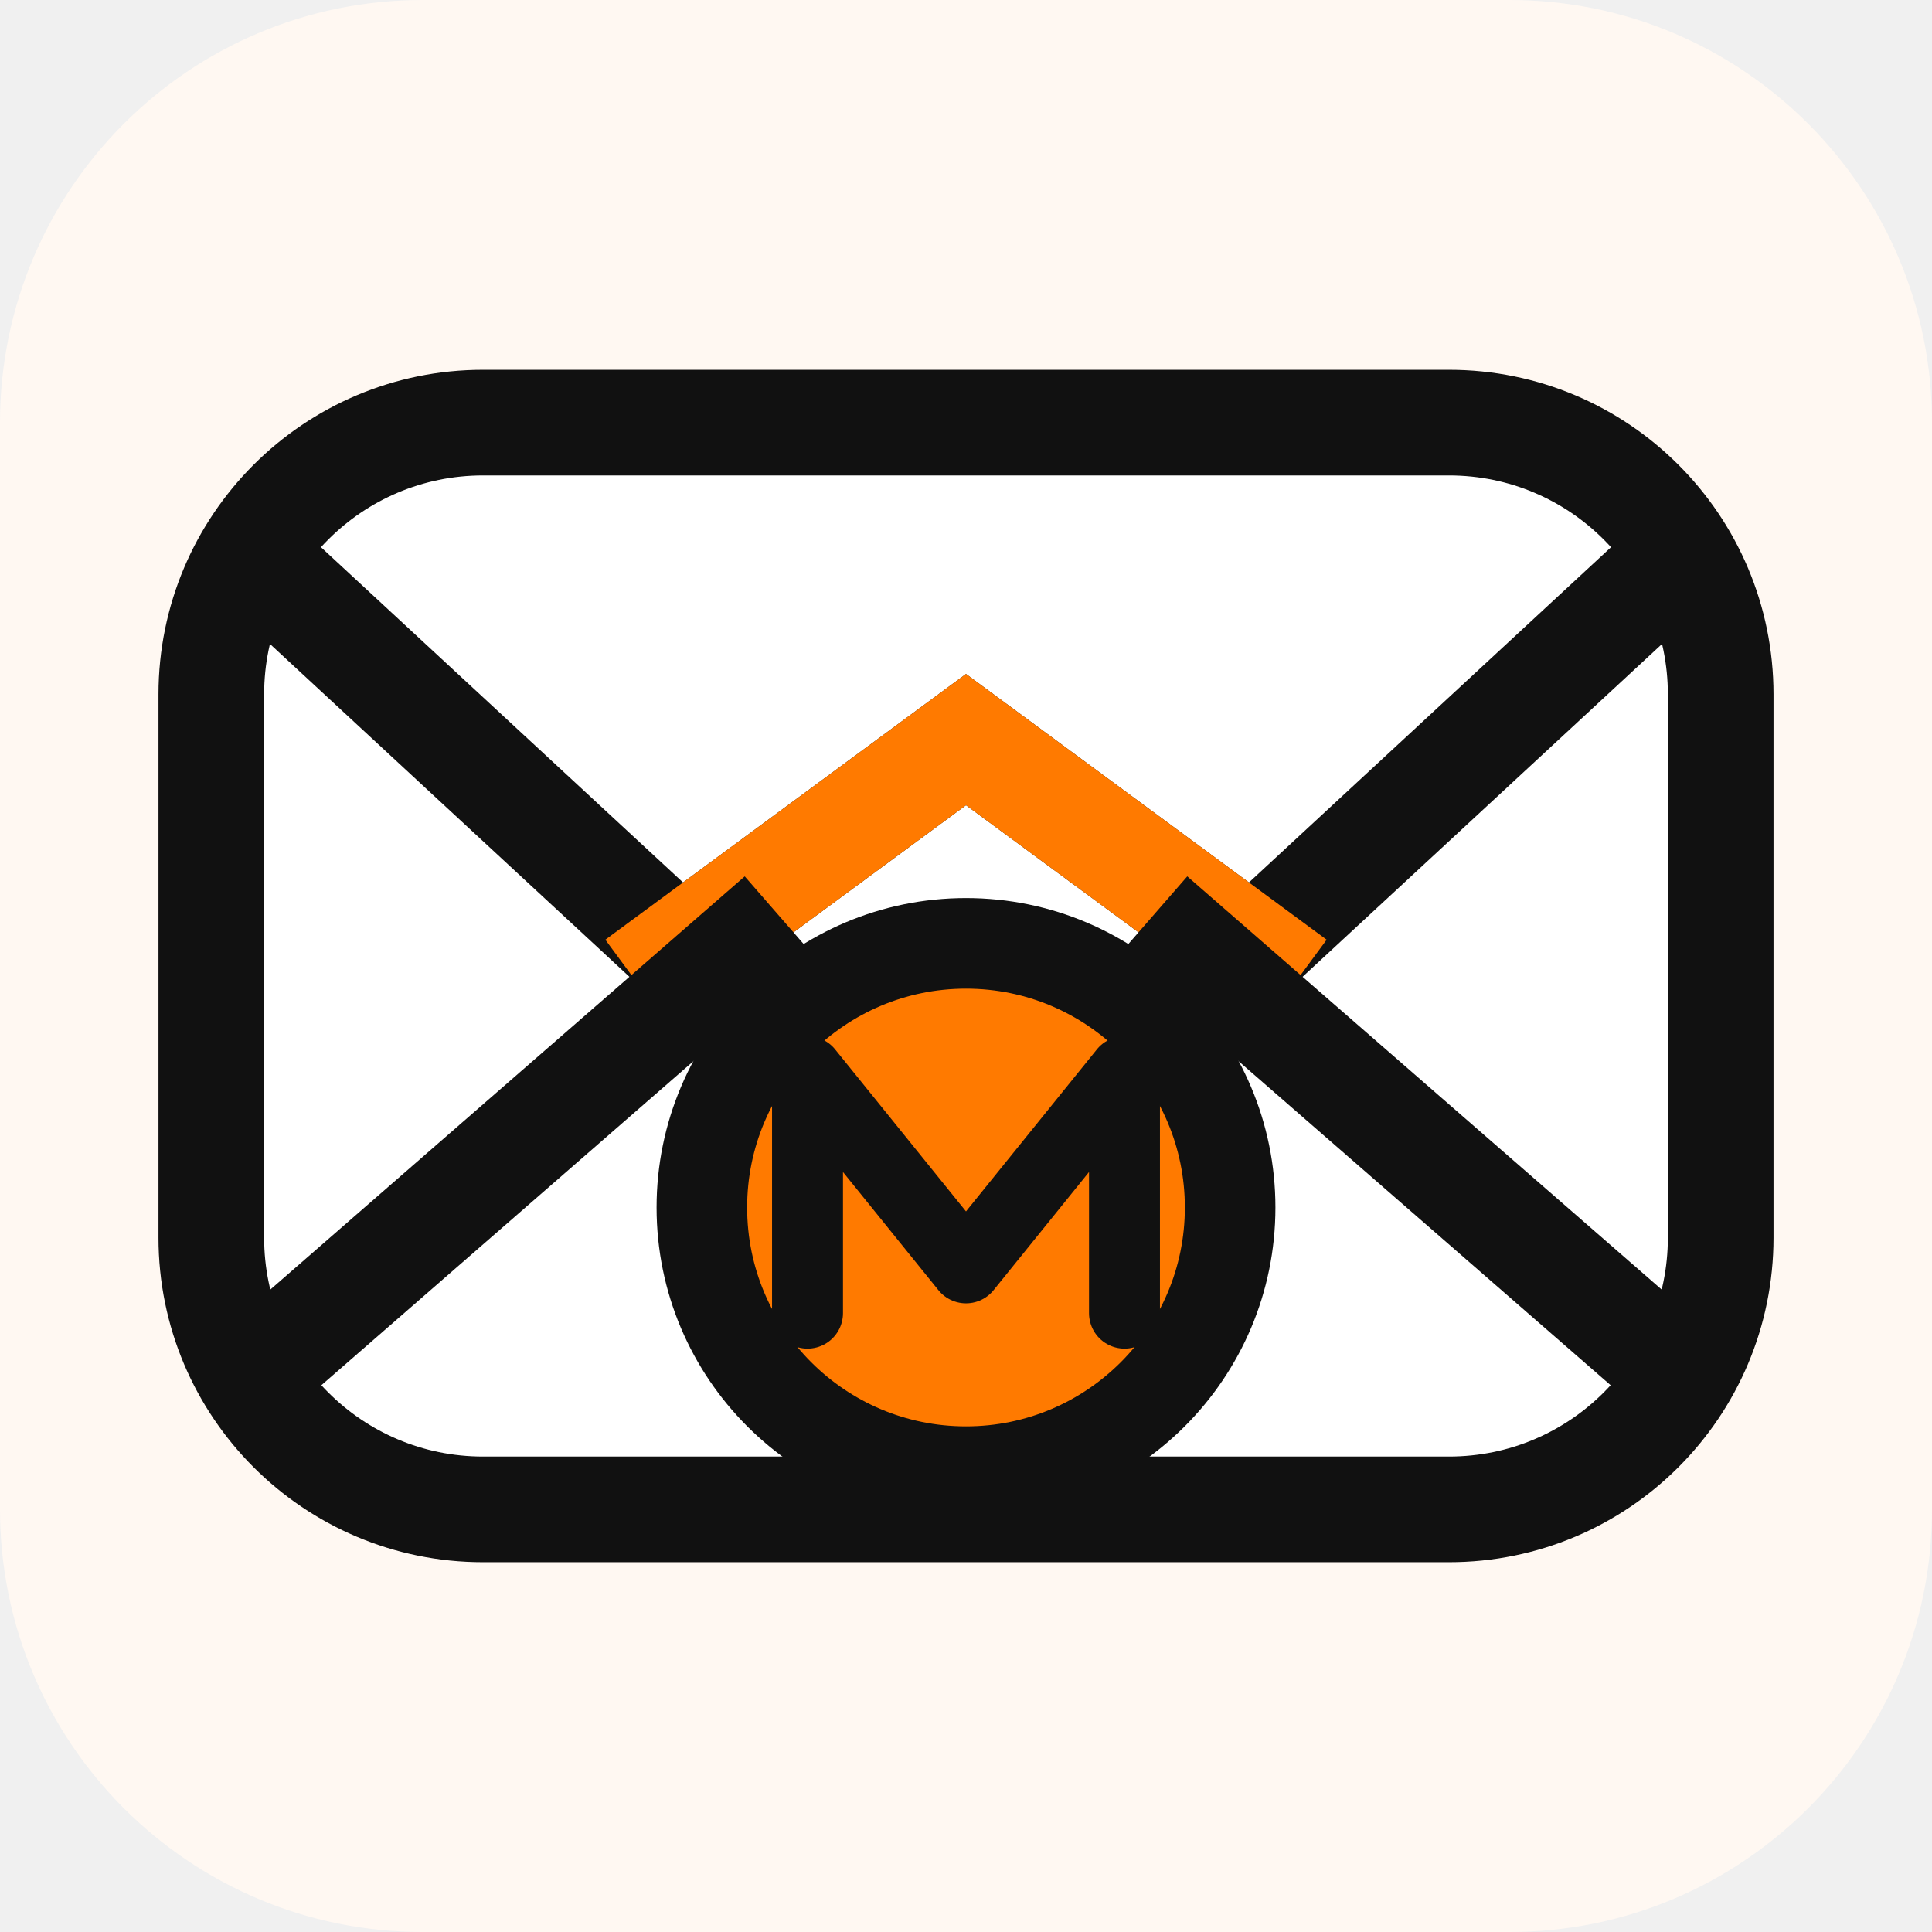
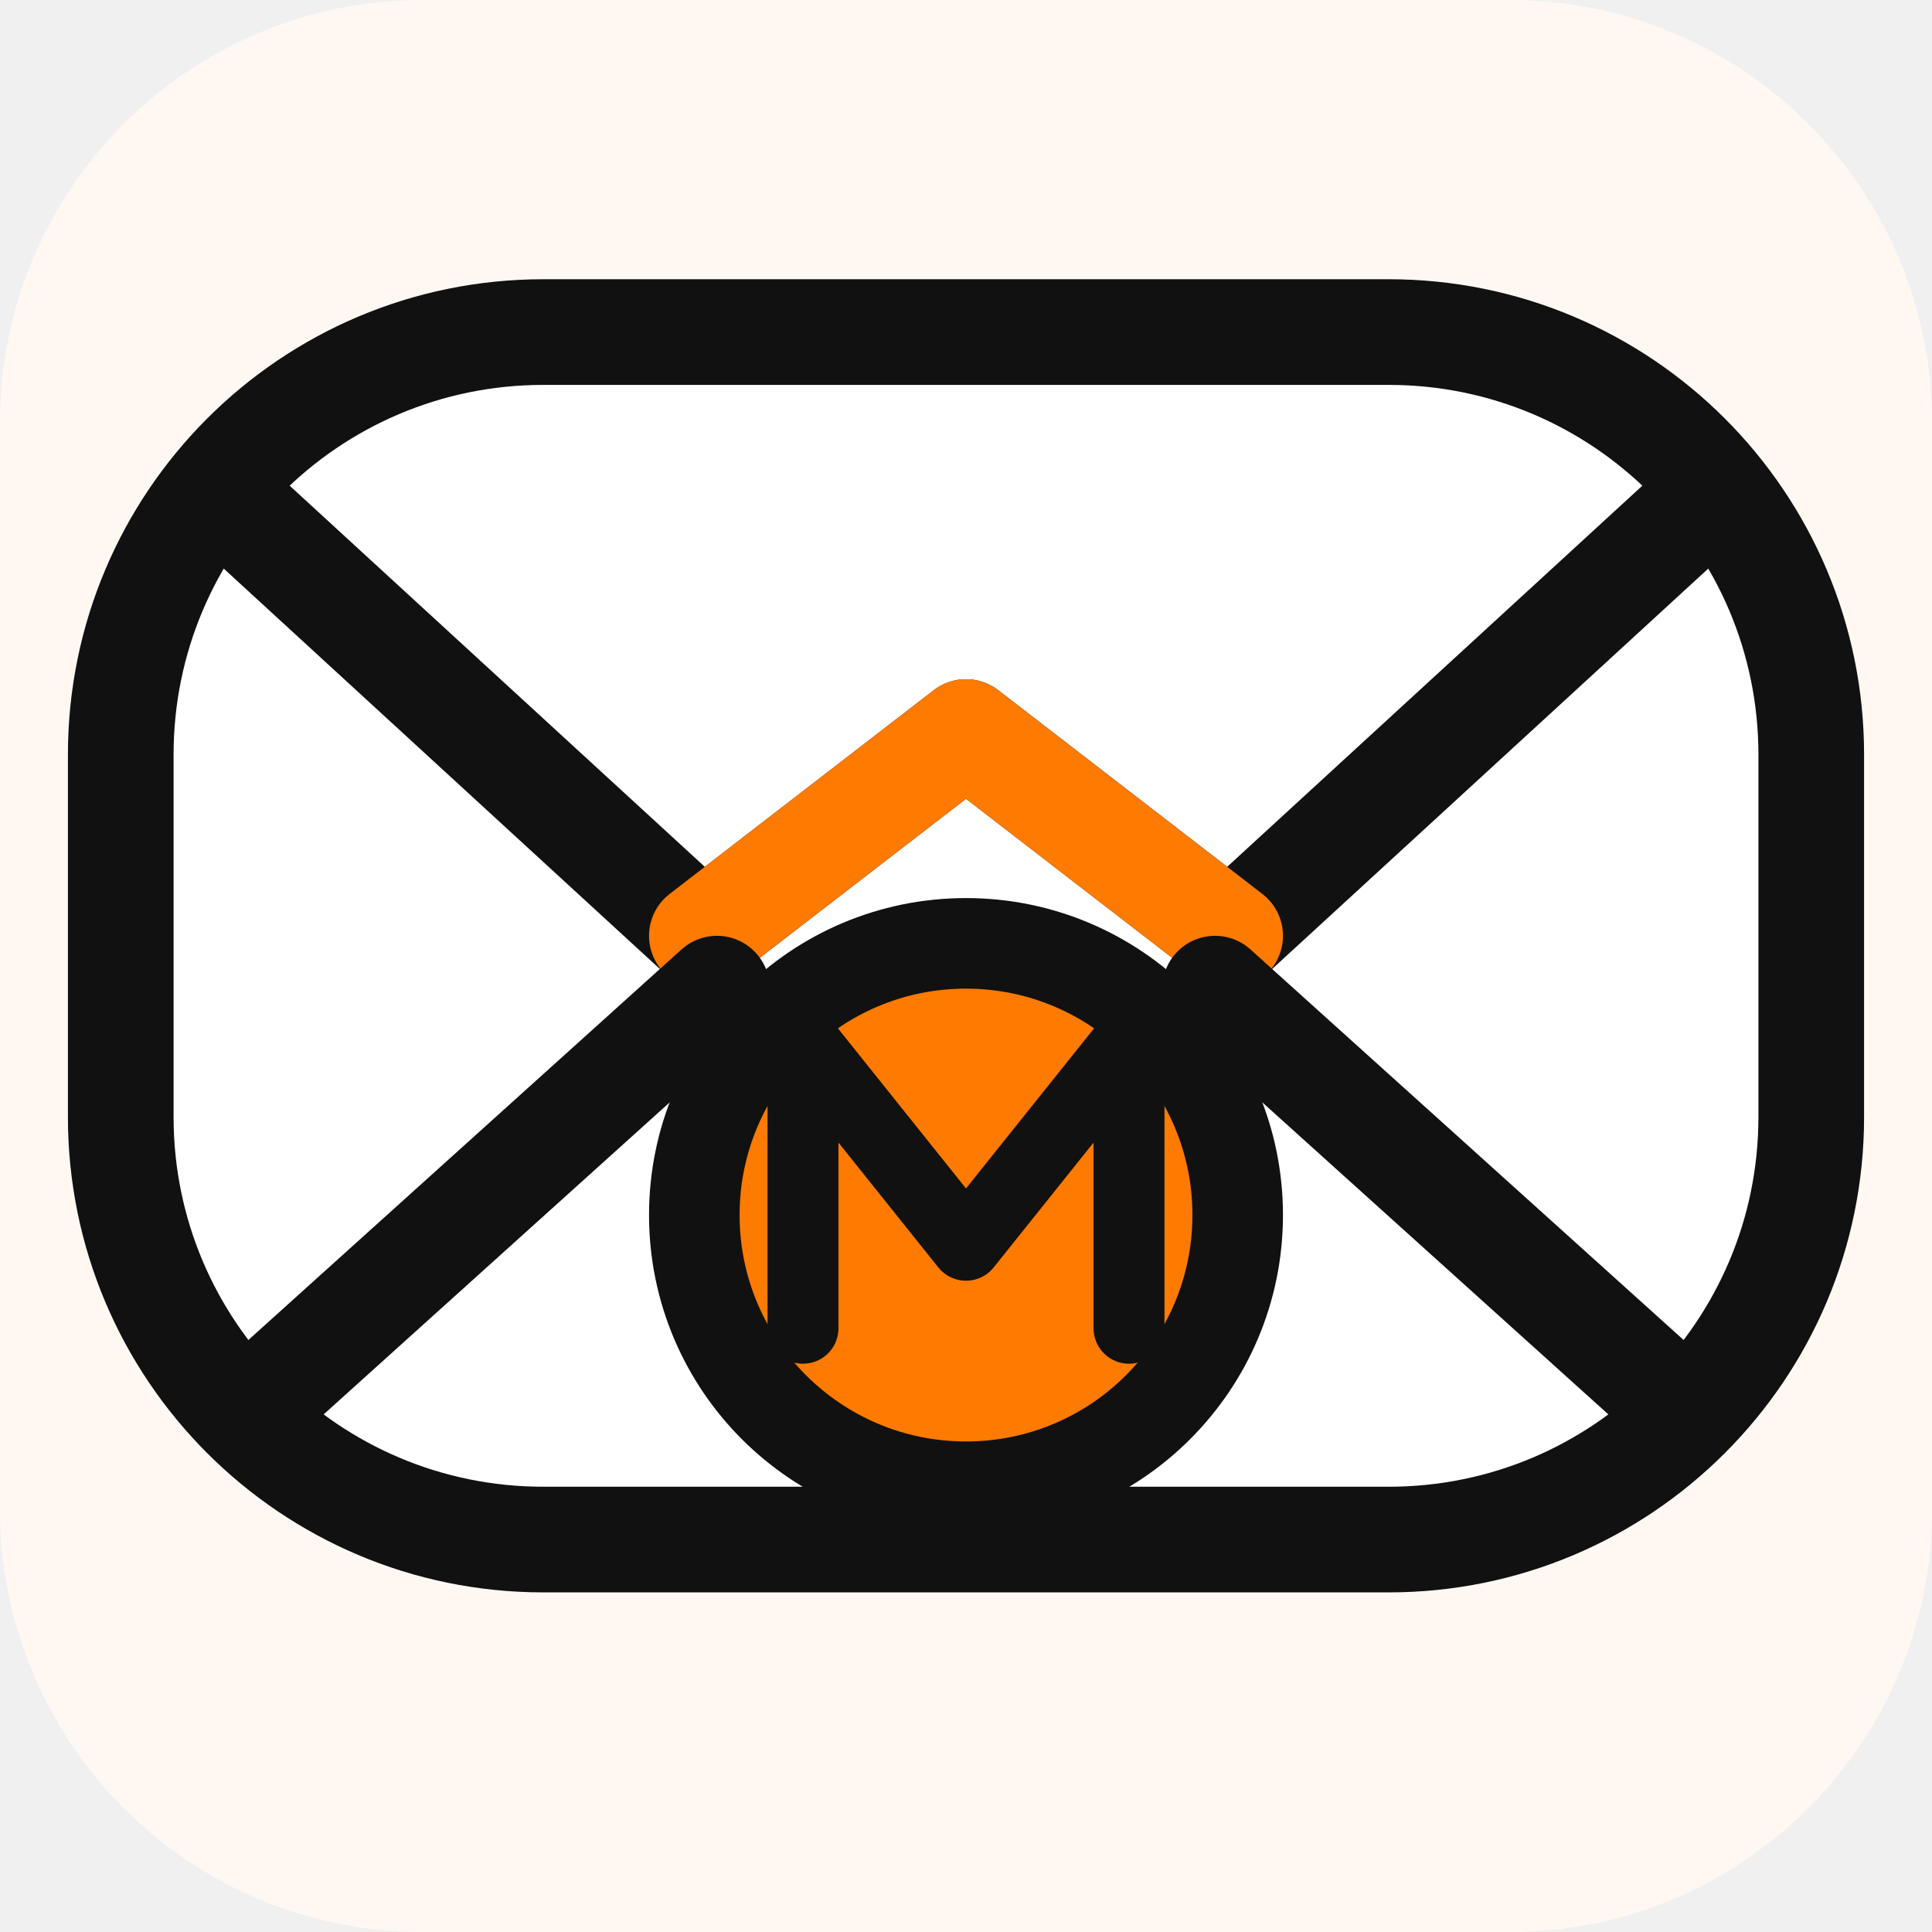
<svg xmlns="http://www.w3.org/2000/svg" viewBox="0 0 128 128" fill="none">
  <rect width="128" height="128" rx="28" fill="#fff8f2" />
-   <rect x="14" y="28" width="100" height="72" rx="18" fill="#ffffff" stroke="#111111" stroke-width="7" />
-   <path d="M18 38L45 63L64 49L83 63L110 38" stroke="#111111" stroke-width="7" stroke-linecap="square" stroke-linejoin="miter" />
-   <path d="M45 63L64 49L83 63" stroke="#ff7a00" stroke-width="7" stroke-linecap="square" stroke-linejoin="miter" />
-   <path d="M18 90L49 63" stroke="#111111" stroke-width="7" stroke-linecap="square" stroke-linejoin="miter" />
-   <path d="M110 90L79 63" stroke="#111111" stroke-width="7" stroke-linecap="square" stroke-linejoin="miter" />
-   <circle cx="64" cy="80" r="17.5" fill="#ff7a00" stroke="#111111" stroke-width="6" />
-   <path d="M53.5 87V71L64 84L74.5 71V87" stroke="#111111" stroke-width="4.7" stroke-linecap="round" stroke-linejoin="round" />
+   <rect x="8" y="22" width="112" height="80" rx="28" fill="#ffffff" stroke="#111111" stroke-width="7" />
+   <path d="M16 34L46.5 62L64 48.5L81.5 62L112 34" stroke="#111111" stroke-width="7" stroke-linecap="round" stroke-linejoin="round" />
+   <path d="M46.5 62L64 48.5L81.5 62" stroke="#ff7a00" stroke-width="7" stroke-linecap="round" stroke-linejoin="round" />
+   <path d="M17 93L47.5 65.5" stroke="#111111" stroke-width="7" stroke-linecap="round" stroke-linejoin="round" />
+   <path d="M111 93L80.5 65.5" stroke="#111111" stroke-width="7" stroke-linecap="round" stroke-linejoin="round" />
+   <circle cx="64" cy="80.5" r="18" fill="#ff7a00" stroke="#111111" stroke-width="6" />
+   <path d="M53.2 88V69L64 82.5L74.8 69V88" stroke="#111111" stroke-width="4.7" stroke-linecap="round" stroke-linejoin="round" />
</svg>
